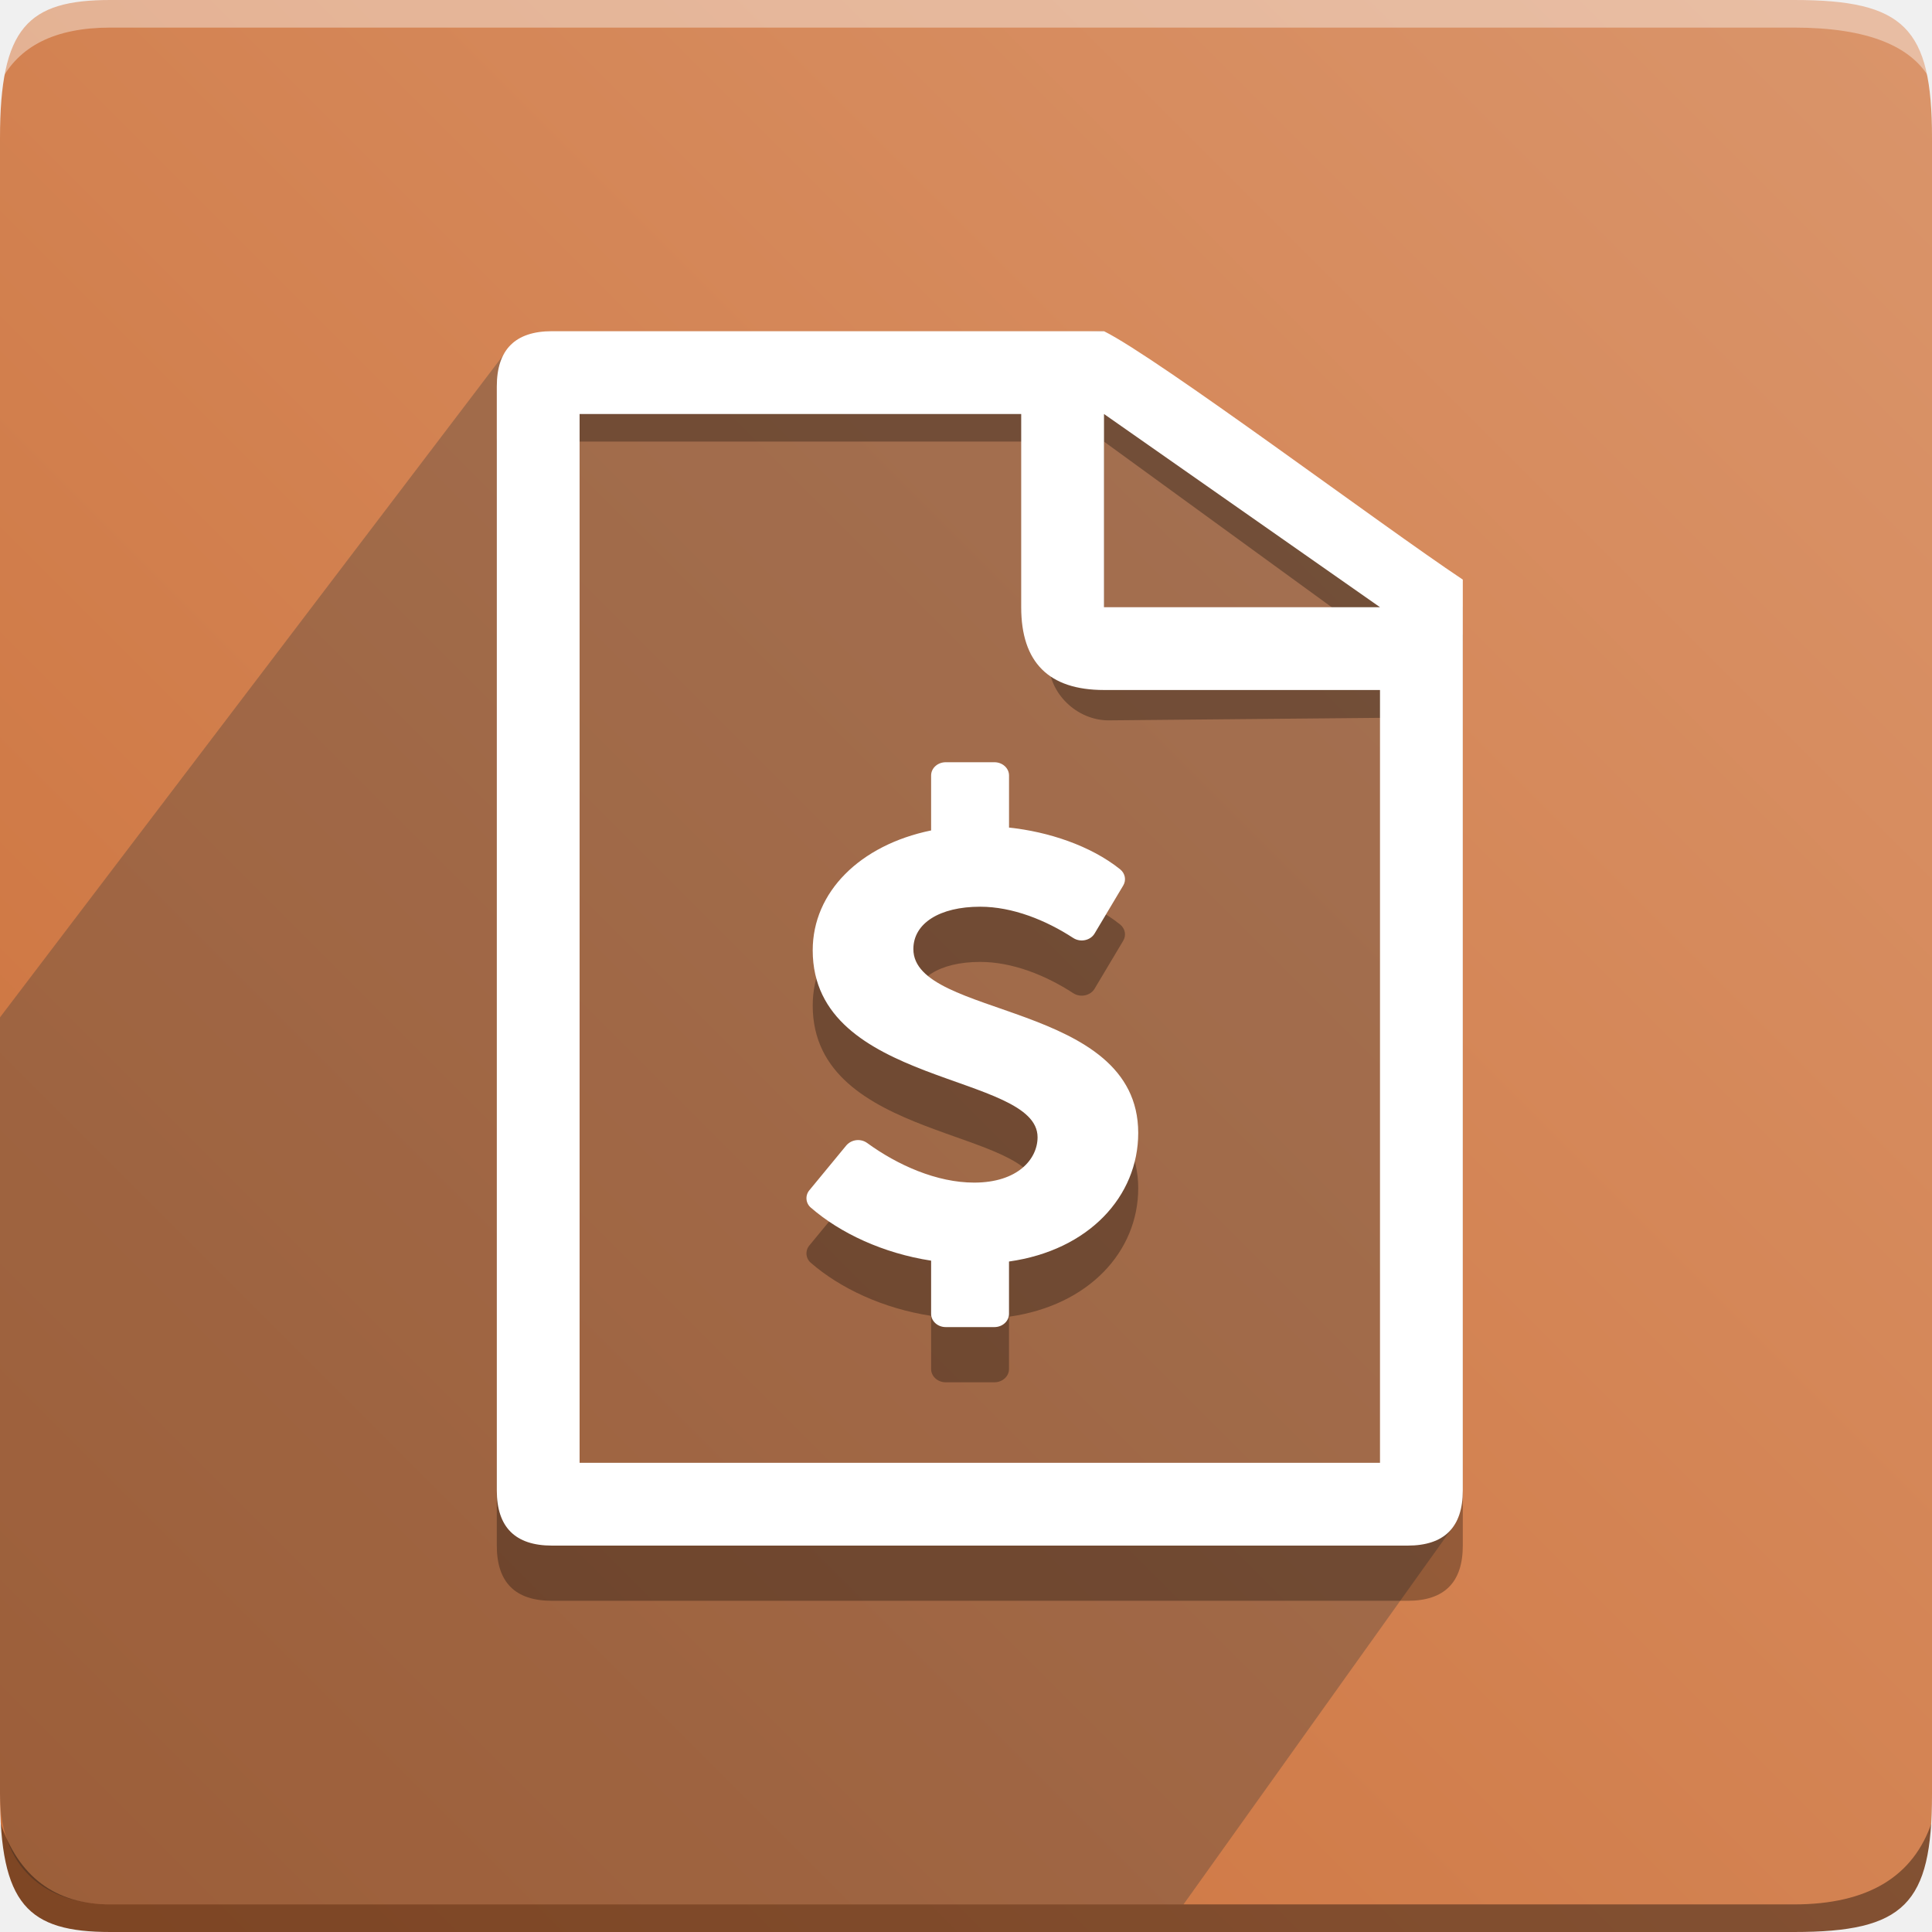
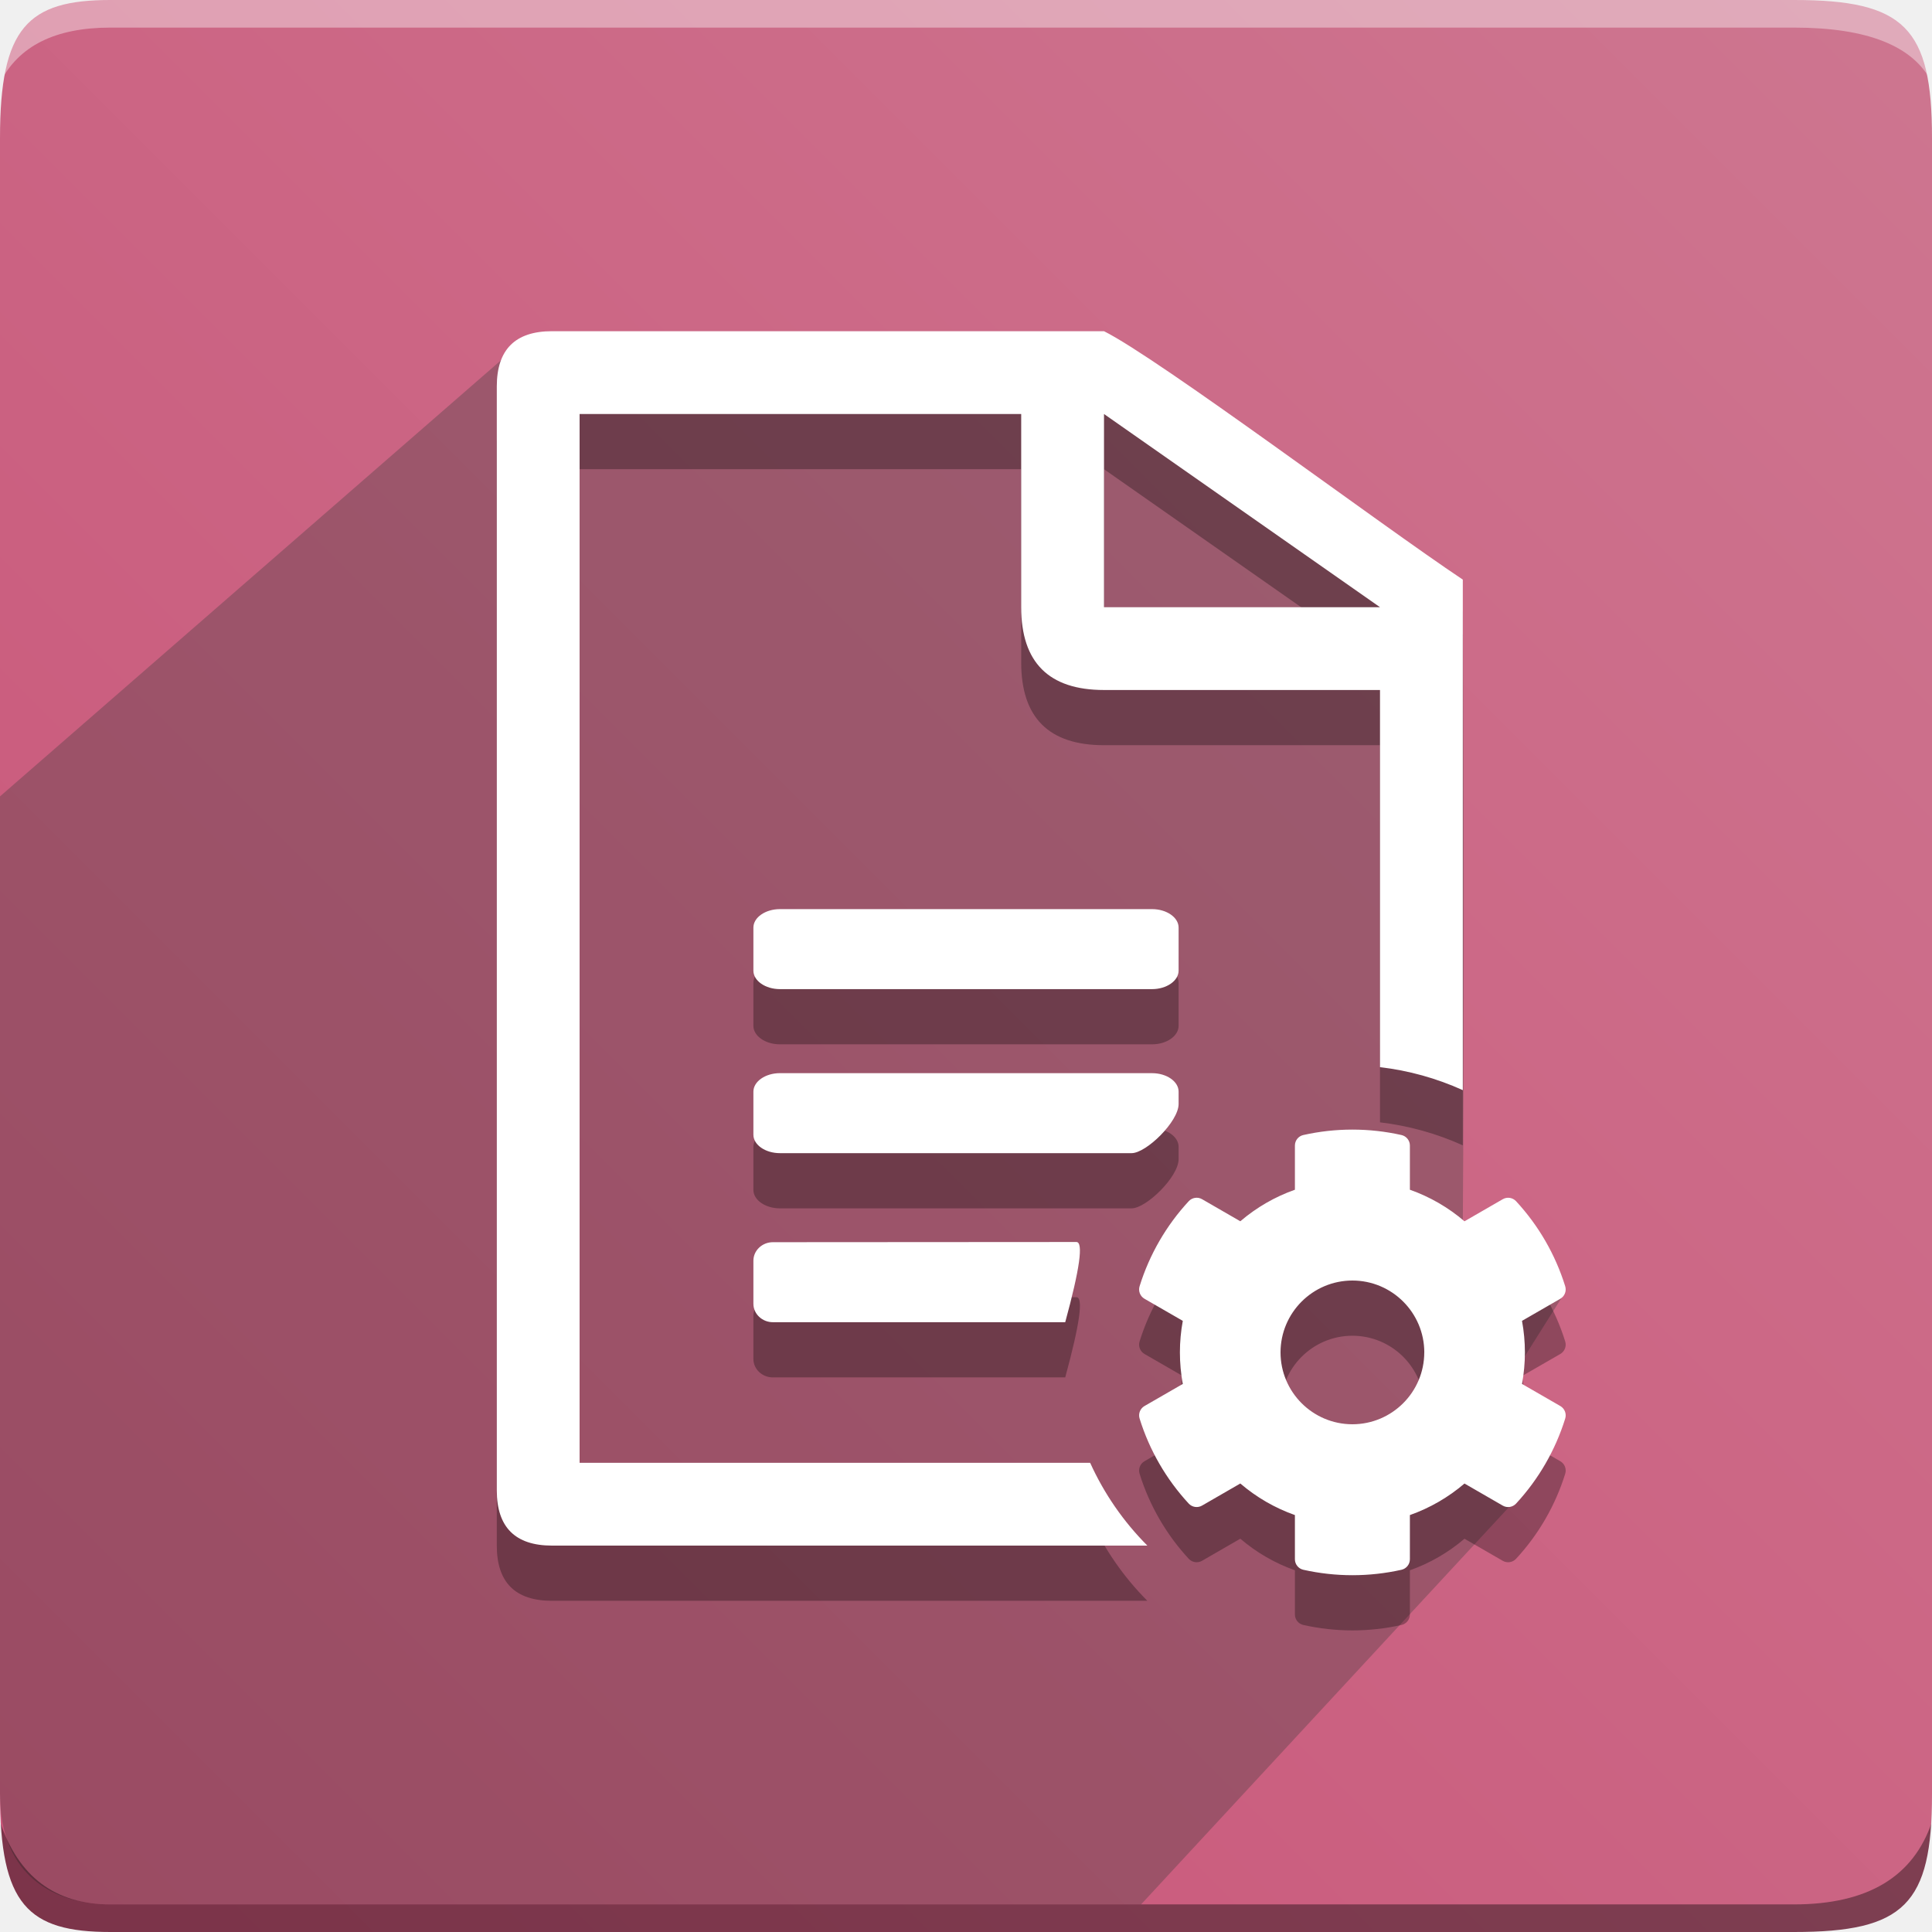
- <svg xmlns="http://www.w3.org/2000/svg" xmlns:xlink="http://www.w3.org/1999/xlink" width="70" height="70" viewBox="0 0 70 70">
+ <svg xmlns="http://www.w3.org/2000/svg" xmlns:xlink="http://www.w3.org/1999/xlink" width="70" height="70">
  <defs>
    <path id="a" d="M4 0h61c4 0 5 1 5 5v60c0 4-1 5-5 5H4c-3 0-4-1-4-5V5c0-4 1-5 4-5z" />
    <linearGradient id="c" x1="100%" x2="0%" y1="0%" y2="100%">
-       <stop offset="0%" stop-color="#DA956B" />
-       <stop offset="100%" stop-color="#CC7039" />
+       <stop offset="0%" stop-color="#CD7690" />
+       <stop offset="100%" stop-color="#CA5377" />
    </linearGradient>
-     <path id="d" d="M53 23v33c0 1.333-.667 2-2 2H20c-1.333 0-2-.667-2-2V16c0-1.333.667-2 2-2h20.167L53 23zm-13-7v8h11l-11-8zm11 40V26l-10.833.1C39 26.1 38 25.1 38 24v-8H20v40h31zM33.093 36.387c0 2.517 8.147 1.878 8.147 6.663 0 2.291-1.784 4.249-4.682 4.657v1.896c0 .265-.237.48-.529.48h-1.763c-.293 0-.53-.215-.53-.48v-1.927c-1.741-.268-3.293-.997-4.354-1.918a.447.447 0 0 1-.057-.633l1.34-1.626a.566.566 0 0 1 .756-.085c1.099.8 2.518 1.434 3.874 1.434 1.579 0 2.298-.852 2.298-1.645 0-2.342-8.147-1.834-8.147-6.772 0-2.107 1.706-3.811 4.29-4.343v-1.991c0-.265.237-.48.53-.48h1.763c.293 0 .53.215.53.48v1.888c1.417.148 2.954.653 4.025 1.511.183.148.23.391.113.587l-1.038 1.74c-.152.255-.516.33-.775.161-.986-.642-2.193-1.132-3.372-1.132-1.47 0-2.419.602-2.419 1.535z" />
-     <path id="e" d="M53 21v33c0 1.333-.667 2-2 2H20c-1.333 0-2-.667-2-2V14c0-1.333.667-2 2-2h20c2 1 10 7 13 9zm-13-6v7h10l-10-7zm10 38V25H40c-2 0-3-1-3-3v-7H21v38h29zM33.093 34.387c0 2.517 8.147 1.878 8.147 6.663 0 2.291-1.784 4.249-4.682 4.657v1.896c0 .265-.237.48-.529.48h-1.763c-.293 0-.53-.215-.53-.48v-1.927c-1.741-.268-3.293-.997-4.354-1.918a.447.447 0 0 1-.057-.633l1.34-1.626a.566.566 0 0 1 .756-.085c1.099.8 2.518 1.434 3.874 1.434 1.579 0 2.298-.852 2.298-1.645 0-2.342-8.147-1.834-8.147-6.772 0-2.107 1.706-3.811 4.29-4.343v-1.991c0-.265.237-.48.53-.48h1.763c.293 0 .53.215.53.48v1.888c1.417.148 2.954.653 4.025 1.511.183.148.23.391.113.587l-1.038 1.74c-.152.255-.516.33-.775.161-.986-.642-2.193-1.132-3.372-1.132-1.47 0-2.419.602-2.419 1.535z" />
+     <path id="d" d="M53 41.498a10.134 10.134 0 0 0-3-.833V27H40c-2 0-3-1-3-3v-7H21v38h18.498a10.224 10.224 0 0 0 2.073 3H20c-1.333 0-2-.667-2-2V16c0-1.333.667-2 2-2h20c2 1 10 7 13 9v18.498zM40 17v7h10l-10-7zm2.703 18.608v1.56c0 .368-.434.67-.963.67H28.26c-.53 0-.963-.302-.963-.67v-1.56c0-.368.434-.669.963-.669h13.48c.53 0 .963.301.963.669zm-.963 5.275c.53 0 .963.3.963.669V42c0 .64-1.173 1.781-1.703 1.781H28.26c-.53 0-.963-.3-.963-.669v-1.56c0-.368.434-.67.963-.67h13.48zM39 47c.259 0 .124.969-.405 2.906H28.003c-.388 0-.706-.3-.706-.669v-1.56c0-.368.318-.67.706-.67L39 47zm16.145 5.143l1.388.8c.158.092.232.28.177.456a8.06 8.06 0 0 1-1.78 3.079.391.391 0 0 1-.483.073l-1.386-.8c-.583.499-1.254.887-1.978 1.143v1.6a.391.391 0 0 1-.305.382 8.137 8.137 0 0 1-3.555 0 .391.391 0 0 1-.306-.381v-1.601a6.236 6.236 0 0 1-1.978-1.144l-1.386.8a.391.391 0 0 1-.483-.072 8.06 8.06 0 0 1-1.78-3.08.391.391 0 0 1 .177-.455l1.388-.8a6.298 6.298 0 0 1 0-2.286l-1.388-.8a.391.391 0 0 1-.177-.456 8.06 8.06 0 0 1 1.78-3.079.391.391 0 0 1 .483-.073l1.386.8a6.236 6.236 0 0 1 1.978-1.143v-1.6c0-.184.126-.342.305-.382a8.137 8.137 0 0 1 3.555 0c.179.04.306.198.306.381v1.601a6.236 6.236 0 0 1 1.978 1.144l1.386-.8a.391.391 0 0 1 .483.072 8.06 8.06 0 0 1 1.78 3.08.391.391 0 0 1-.177.455l-1.388.8c.14.756.14 1.53 0 2.286zM51.605 51A2.607 2.607 0 0 0 49 48.396 2.607 2.607 0 0 0 46.396 51 2.607 2.607 0 0 0 49 53.604 2.607 2.607 0 0 0 51.604 51z" />
+     <path id="e" d="M53 39.498a10.134 10.134 0 0 0-3-.833V25H40c-2 0-3-1-3-3v-7H21v38h18.498a10.224 10.224 0 0 0 2.073 3H20c-1.333 0-2-.667-2-2V14c0-1.333.667-2 2-2h20c2 1 10 7 13 9v18.498zM40 15v7h10l-10-7zm2.703 18.608v1.56c0 .368-.434.67-.963.67H28.26c-.53 0-.963-.302-.963-.67v-1.56c0-.368.434-.669.963-.669h13.48c.53 0 .963.301.963.669zm-.963 5.275c.53 0 .963.3.963.669V40c0 .64-1.173 1.781-1.703 1.781H28.26c-.53 0-.963-.3-.963-.669v-1.56c0-.368.434-.67.963-.67h13.48zM39 45c.259 0 .124.969-.405 2.906H28.003c-.388 0-.706-.3-.706-.669v-1.56c0-.368.318-.67.706-.67L39 45zm16.145 5.143l1.388.8c.158.092.232.28.177.456a8.06 8.06 0 0 1-1.78 3.079.391.391 0 0 1-.483.073l-1.386-.8c-.583.499-1.254.887-1.978 1.143v1.6a.391.391 0 0 1-.305.382 8.137 8.137 0 0 1-3.555 0 .391.391 0 0 1-.306-.381v-1.601a6.236 6.236 0 0 1-1.978-1.144l-1.386.8a.391.391 0 0 1-.483-.072 8.06 8.06 0 0 1-1.78-3.08.391.391 0 0 1 .177-.455l1.388-.8a6.298 6.298 0 0 1 0-2.286l-1.388-.8a.391.391 0 0 1-.177-.456 8.06 8.06 0 0 1 1.78-3.079.391.391 0 0 1 .483-.073l1.386.8a6.236 6.236 0 0 1 1.978-1.143v-1.6c0-.184.126-.342.305-.382a8.137 8.137 0 0 1 3.555 0c.179.04.306.198.306.381v1.601a6.236 6.236 0 0 1 1.978 1.144l1.386-.8a.391.391 0 0 1 .483.072 8.06 8.06 0 0 1 1.78 3.08.391.391 0 0 1-.177.455l-1.388.8c.14.756.14 1.53 0 2.286zM51.605 49A2.607 2.607 0 0 0 49 46.396 2.607 2.607 0 0 0 46.396 49 2.607 2.607 0 0 0 49 51.604 2.607 2.607 0 0 0 51.604 49z" />
  </defs>
  <g fill="none" fill-rule="evenodd">
    <mask id="b" fill="#fff">
      <use xlink:href="#a" />
    </mask>
    <g mask="url(#b)">
      <path fill="url(#c)" d="M0 0H70V70H0z" />
      <path fill="#FFF" fill-opacity=".383" d="M4 1h61c2.667 0 4.333.667 5 2V0H0v3c.667-1.333 2-2 4-2z" />
-       <path fill="#393939" d="M42.881 69H4c-2 0-4-1-4-4V36.86l18.553-24.41L40 12l13 10-.283 33.22L42.881 69z" opacity=".324" />
+       <path fill="#393939" d="M41.344 69H4c-2 0-4-1-4-4V28.855L18.213 13H39c4.398 3.978 9.065 7.032 14 9.164a1793.6 1793.6 0 0 1 0 22.4l3.697 2.272-2.494 3.96.69 3.572L41.344 69z" opacity=".324" />
      <path fill="#000" fill-opacity=".383" d="M4 69h61c2.667 0 4.333-1 5-3v4H0v-4c.667 2 2 3 4 3z" />
      <use fill="#000" fill-rule="nonzero" opacity=".3" xlink:href="#d" />
      <use fill="#FFF" fill-rule="nonzero" xlink:href="#e" />
    </g>
  </g>
</svg>
